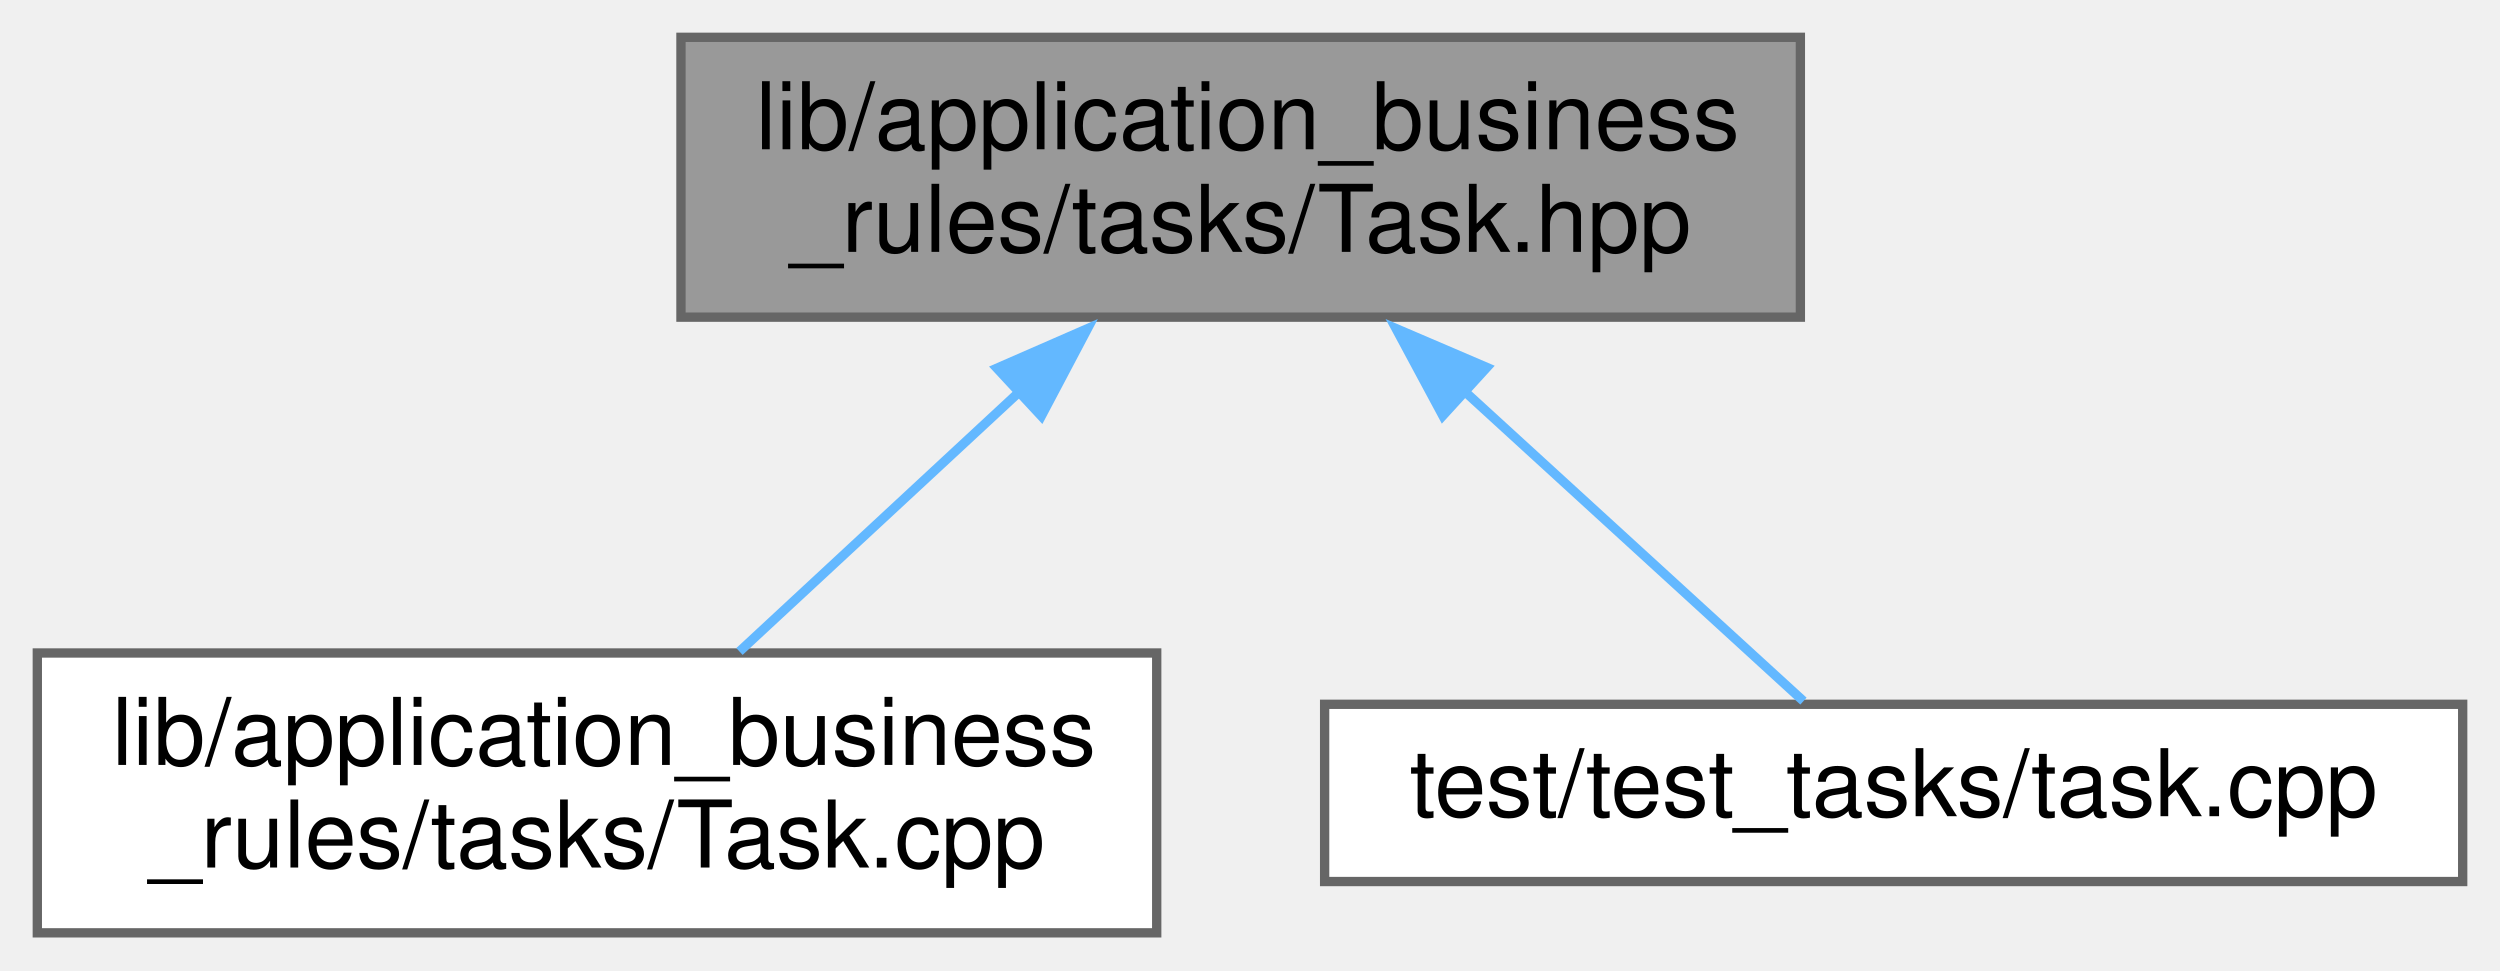
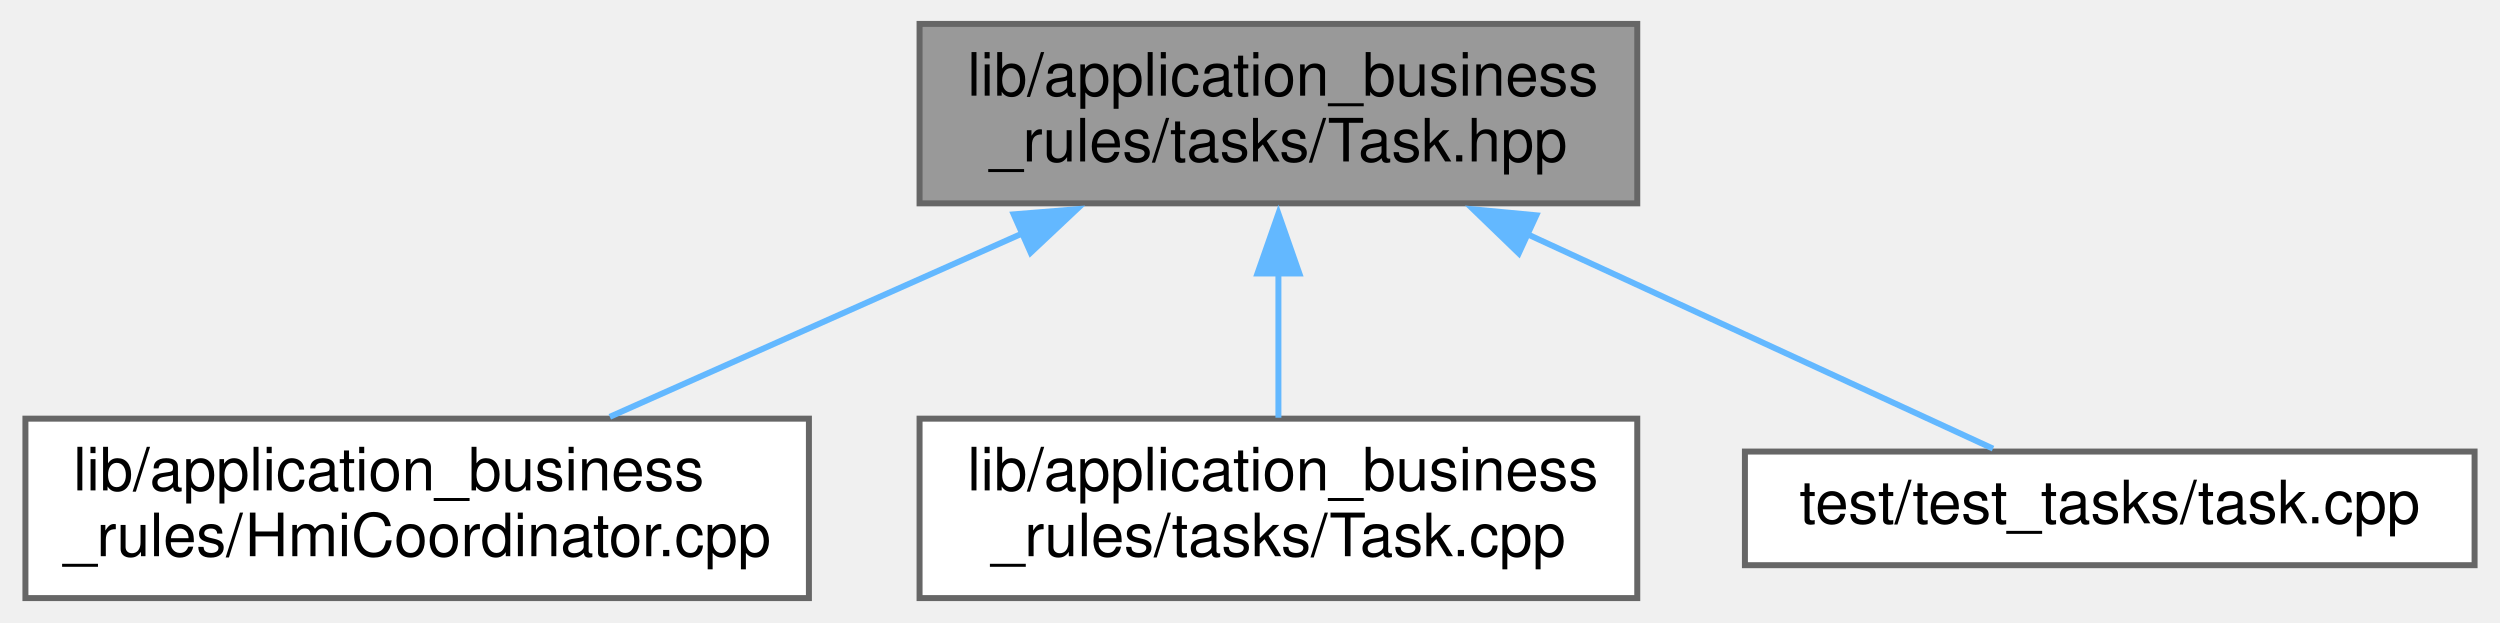
- <svg xmlns="http://www.w3.org/2000/svg" xmlns:xlink="http://www.w3.org/1999/xlink" width="268pt" height="104pt" viewBox="0.00 0.00 268.00 104.00">
+ <svg xmlns="http://www.w3.org/2000/svg" xmlns:xlink="http://www.w3.org/1999/xlink" width="418pt" height="104pt" viewBox="0.00 0.00 417.50 104.00">
  <g id="graph0" class="graph" transform="scale(1 1) rotate(0) translate(4 100)">
    <g id="node1" class="node">
      <g id="a_node1">
        <a xlink:title=" ">
-           <polygon fill="#999999" stroke="#666666" points="189,-96 69,-96 69,-66 189,-66 189,-96" />
-           <text text-anchor="start" x="77" y="-84" font-family="Helvetica,sans-Serif" font-size="10.00">lib/application_business</text>
-           <text text-anchor="middle" x="129" y="-73" font-family="Helvetica,sans-Serif" font-size="10.00">_rules/tasks/Task.hpp</text>
+           <polygon fill="#999999" stroke="#666666" points="269.5,-96 149.5,-96 149.5,-66 269.5,-66 269.5,-96" />
+           <text text-anchor="start" x="157.5" y="-84" font-family="Helvetica,sans-Serif" font-size="10.00">lib/application_business</text>
+           <text text-anchor="middle" x="209.5" y="-73" font-family="Helvetica,sans-Serif" font-size="10.00">_rules/tasks/Task.hpp</text>
        </a>
      </g>
    </g>
    <g id="node2" class="node">
      <g id="a_node2">
-         <a xlink:href="Task_8cpp.xhtml" target="_top" xlink:title=" ">
-           <polygon fill="white" stroke="#666666" points="120,-30 0,-30 0,0 120,0 120,-30" />
+         <a xlink:href="HmiCoordinator_8cpp.xhtml" target="_top" xlink:title=" ">
+           <polygon fill="white" stroke="#666666" points="131,-30 0,-30 0,0 131,0 131,-30" />
          <text text-anchor="start" x="8" y="-18" font-family="Helvetica,sans-Serif" font-size="10.00">lib/application_business</text>
-           <text text-anchor="middle" x="60" y="-7" font-family="Helvetica,sans-Serif" font-size="10.00">_rules/tasks/Task.cpp</text>
+           <text text-anchor="middle" x="65.5" y="-7" font-family="Helvetica,sans-Serif" font-size="10.00">_rules/HmiCoordinator.cpp</text>
        </a>
      </g>
    </g>
    <g id="edge1" class="edge">
-       <path fill="none" stroke="#63b8ff" d="M105.38,-58.09C95.41,-48.85 84.11,-38.36 75.27,-30.16" />
-       <polygon fill="#63b8ff" stroke="#63b8ff" points="102.87,-60.53 112.58,-64.77 107.63,-55.4 102.87,-60.53" />
+       <path fill="none" stroke="#63b8ff" d="M166.73,-60.99C144.61,-51.16 118.07,-39.36 97.71,-30.31" />
+       <polygon fill="#63b8ff" stroke="#63b8ff" points="165.24,-64.16 175.8,-65.02 168.08,-57.76 165.24,-64.16" />
    </g>
    <g id="node3" class="node">
      <g id="a_node3">
-         <a xlink:href="task_8cpp.xhtml" target="_top" xlink:title=" ">
-           <polygon fill="white" stroke="#666666" points="260,-24.5 138,-24.5 138,-5.5 260,-5.5 260,-24.5" />
-           <text text-anchor="middle" x="199" y="-12.5" font-family="Helvetica,sans-Serif" font-size="10.00">test/test_tasks/task.cpp</text>
+         <a xlink:href="Task_8cpp.xhtml" target="_top" xlink:title=" ">
+           <polygon fill="white" stroke="#666666" points="269.5,-30 149.5,-30 149.5,0 269.5,0 269.5,-30" />
+           <text text-anchor="start" x="157.5" y="-18" font-family="Helvetica,sans-Serif" font-size="10.00">lib/application_business</text>
+           <text text-anchor="middle" x="209.5" y="-7" font-family="Helvetica,sans-Serif" font-size="10.00">_rules/tasks/Task.cpp</text>
        </a>
      </g>
    </g>
    <g id="edge2" class="edge">
-       <path fill="none" stroke="#63b8ff" d="M152.76,-58.27C165.27,-46.84 179.92,-33.44 189.33,-24.84" />
-       <polygon fill="#63b8ff" stroke="#63b8ff" points="150.67,-55.44 145.65,-64.78 155.39,-60.61 150.67,-55.44" />
+       <path fill="none" stroke="#63b8ff" d="M209.5,-54.39C209.5,-46.13 209.5,-37.28 209.5,-30.16" />
+       <polygon fill="#63b8ff" stroke="#63b8ff" points="206,-54.28 209.5,-64.28 213,-54.28 206,-54.28" />
+     </g>
+     <g id="node4" class="node">
+       <g id="a_node4">
+         <a xlink:href="task_8cpp.xhtml" target="_top" xlink:title=" ">
+           <polygon fill="white" stroke="#666666" points="409.5,-24.5 287.5,-24.5 287.5,-5.5 409.5,-5.5 409.5,-24.5" />
+           <text text-anchor="middle" x="348.5" y="-12.5" font-family="Helvetica,sans-Serif" font-size="10.00">test/test_tasks/task.cpp</text>
+         </a>
+       </g>
+     </g>
+     <g id="edge3" class="edge">
+       <path fill="none" stroke="#63b8ff" d="M250.97,-60.91C276.8,-49.01 308.84,-34.26 328.98,-24.99" />
+       <polygon fill="#63b8ff" stroke="#63b8ff" points="249.69,-57.64 242.07,-65 252.62,-64 249.69,-57.64" />
    </g>
  </g>
</svg>
